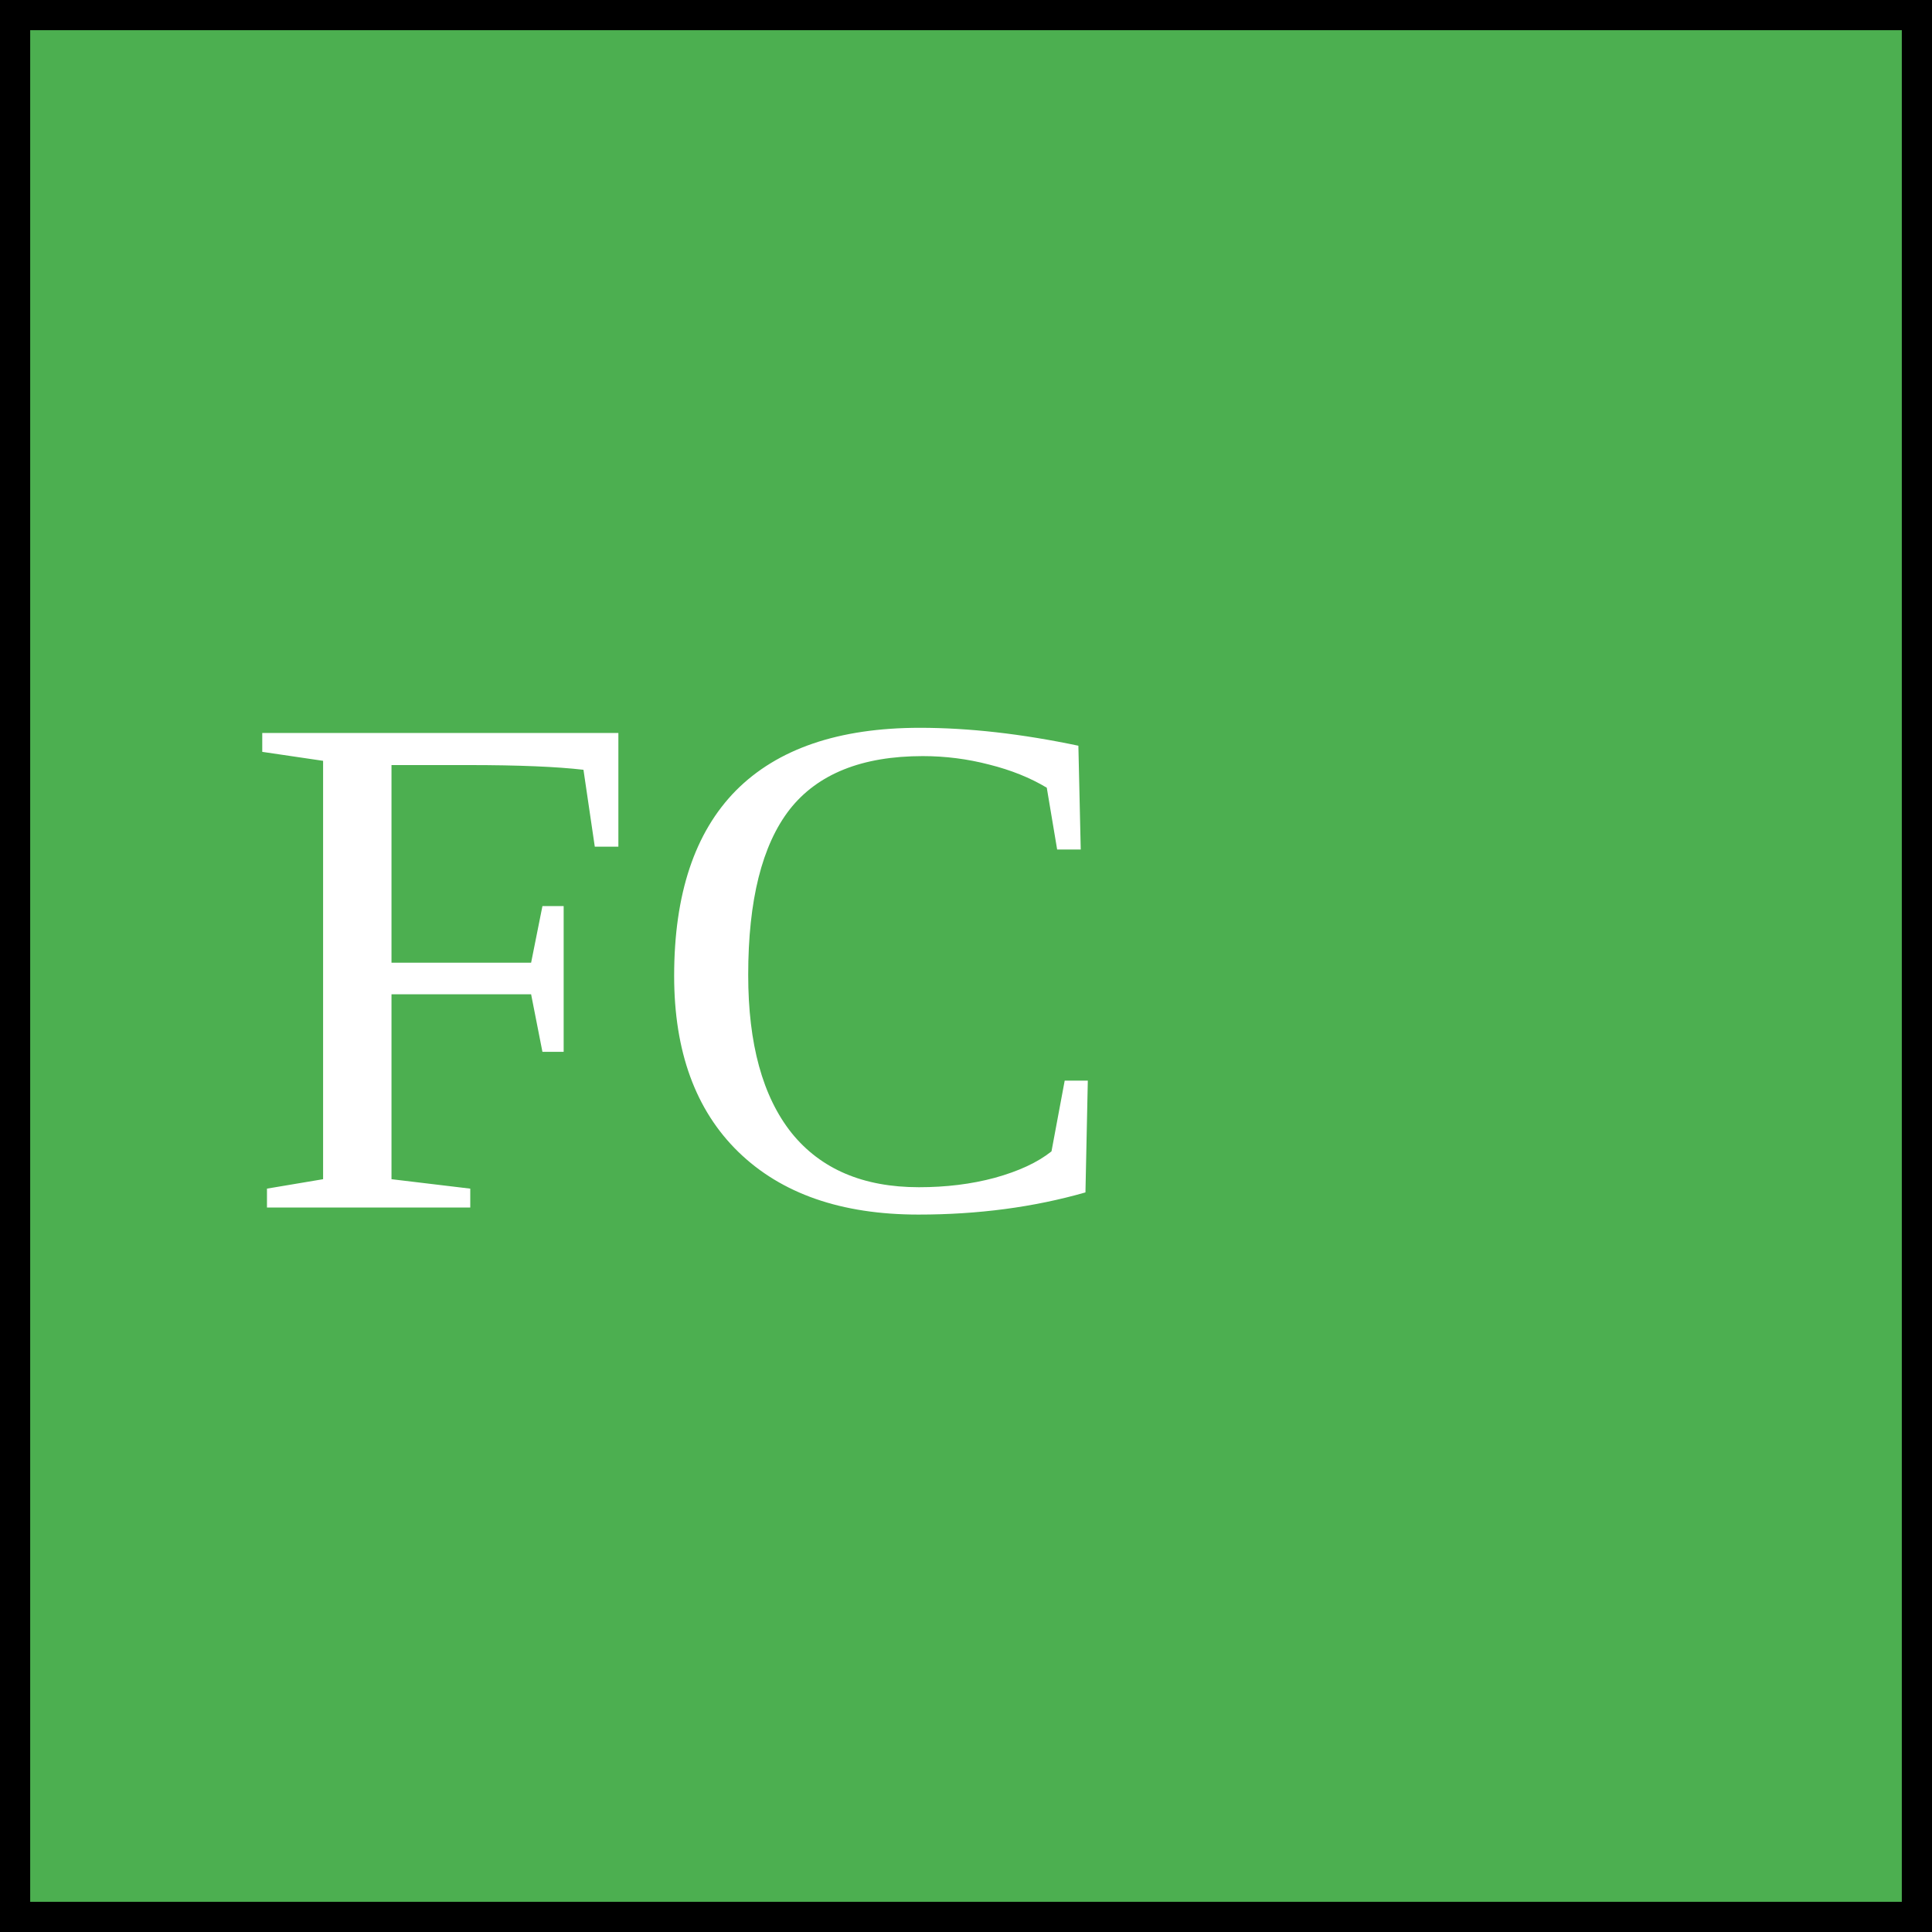
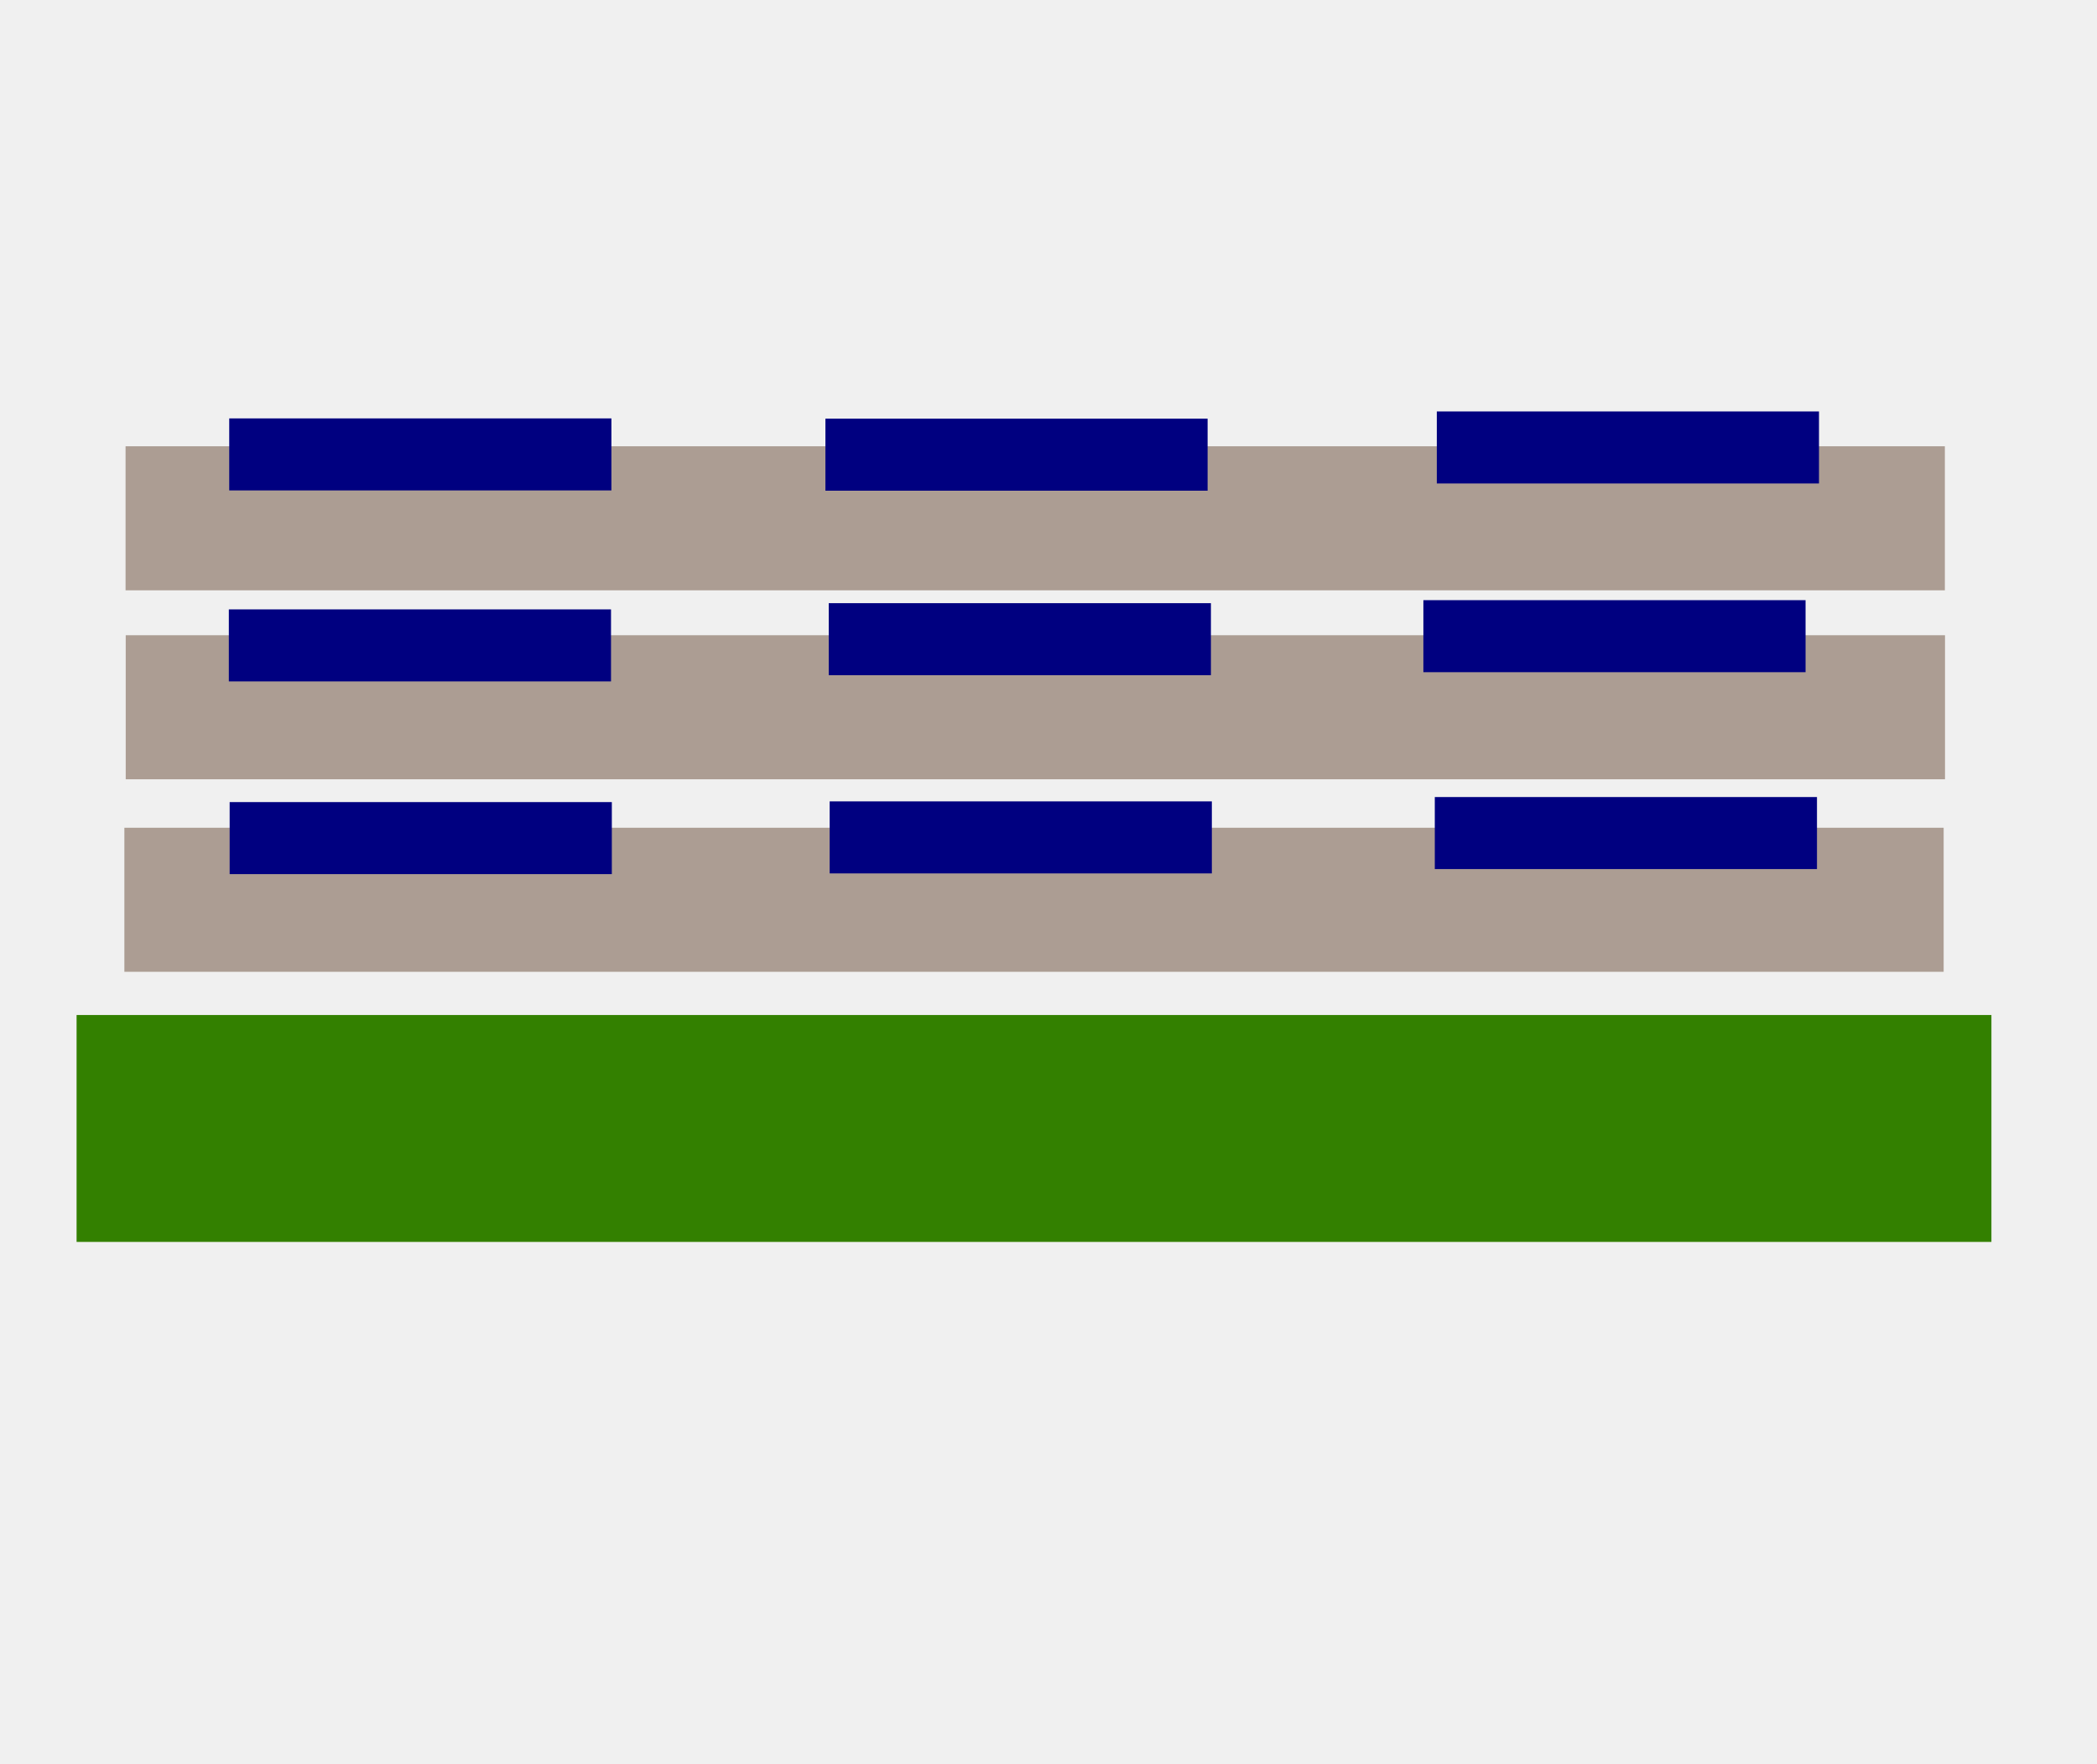
- <svg xmlns="http://www.w3.org/2000/svg" width="64" height="64">
-   <rect width="64" height="64" style="fill:#4caf50;stroke:black;stroke-width:2" />
-   <text x="8" y="40" font-size="24" fill="white">FC</text>
+ <svg xmlns="http://www.w3.org/2000/svg" width="377" height="317" viewBox="0 0 99.748 83.873" version="1.1" id="svg1">
+   <defs id="defs1" />
+   <g id="layer1">
+     <rect style="fill:#338000;stroke-width:0.366" id="rect1" width="91.083" height="10.793" x="3.643" y="48.281" />
+     <rect style="fill:#ac9d93;stroke-width:0.366" id="rect2" width="86.538" height="6.852" x="5.916" y="39.373" />
+     <rect style="fill:#ac9d93;stroke-width:0.366" id="rect2-8" width="86.538" height="6.852" x="5.98" y="30.216" />
+     <rect style="fill:#ac9d93;stroke-width:0.366" id="rect2-1" width="86.538" height="6.852" x="5.973" y="21.228" />
+     <rect style="fill:#000080;stroke-width:0.366" id="rect3-2" width="18.179" height="3.426" x="39.263" y="19.915" ry="1.713" rx="0" />
+     <rect style="fill:#000080;stroke-width:0.366" id="rect3-23" width="18.179" height="3.426" x="10.885" y="28.987" ry="1.713" rx="0" />
+     <rect style="fill:#000080;stroke-width:0.366" id="rect3-8" width="18.179" height="3.426" x="39.421" y="28.691" ry="1.713" rx="0" />
+     <rect style="fill:#000080;stroke-width:0.366" id="rect3-89" width="18.179" height="3.426" x="67.706" y="28.548" ry="1.713" rx="0" />
+     <rect style="fill:#000080;stroke-width:0.366" id="rect3-4" width="18.179" height="3.426" x="10.924" y="38.153" ry="1.713" rx="0" />
+     <rect style="fill:#000080;stroke-width:0.366" id="rect3-3" width="18.179" height="3.426" x="39.465" y="38.119" ry="1.713" rx="0" />
+     <rect style="fill:#000080;stroke-width:0.366" id="rect3-87" width="18.179" height="3.426" x="68.249" y="37.913" ry="1.713" rx="0" />
+     <rect style="fill:#000080;stroke-width:0.366" id="rect3-9" width="18.179" height="3.426" x="68.345" y="19.571" ry="1.713" rx="0" />
+     <rect style="fill:#000080;stroke-width:0.366" id="rect3" width="18.179" height="3.426" x="10.904" y="19.902" ry="1.713" rx="0" />
+   </g>
</svg>
